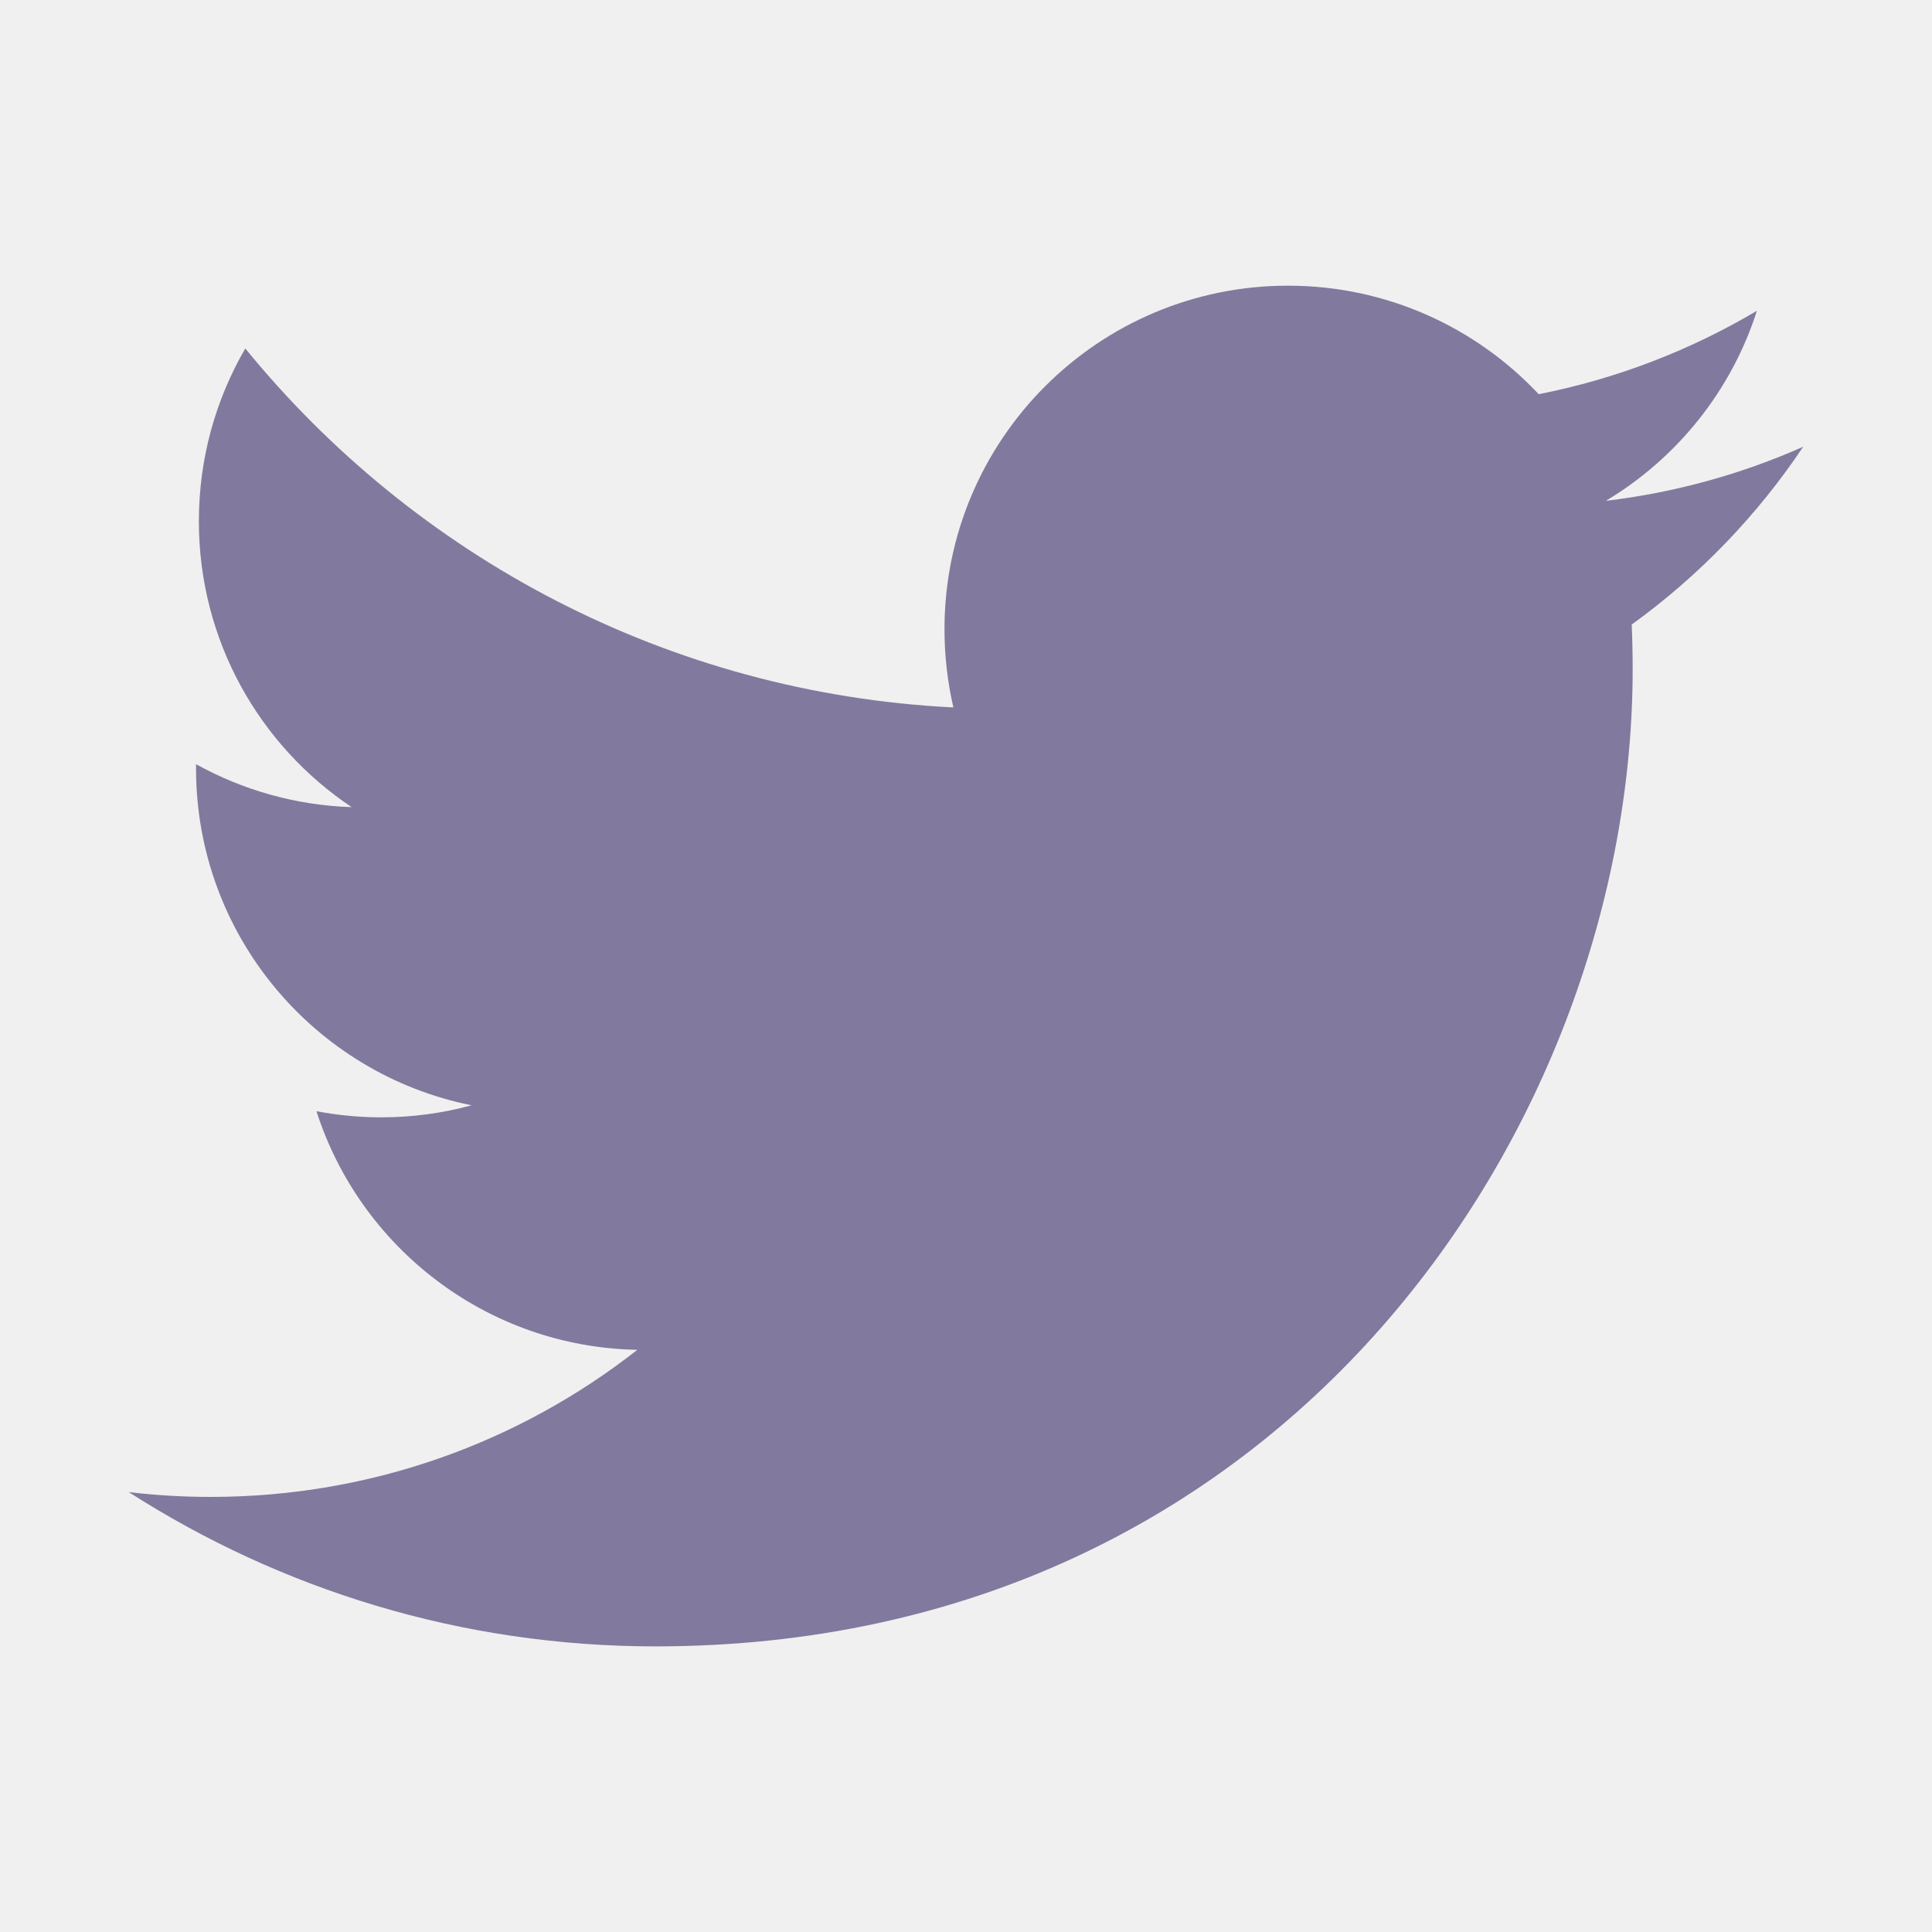
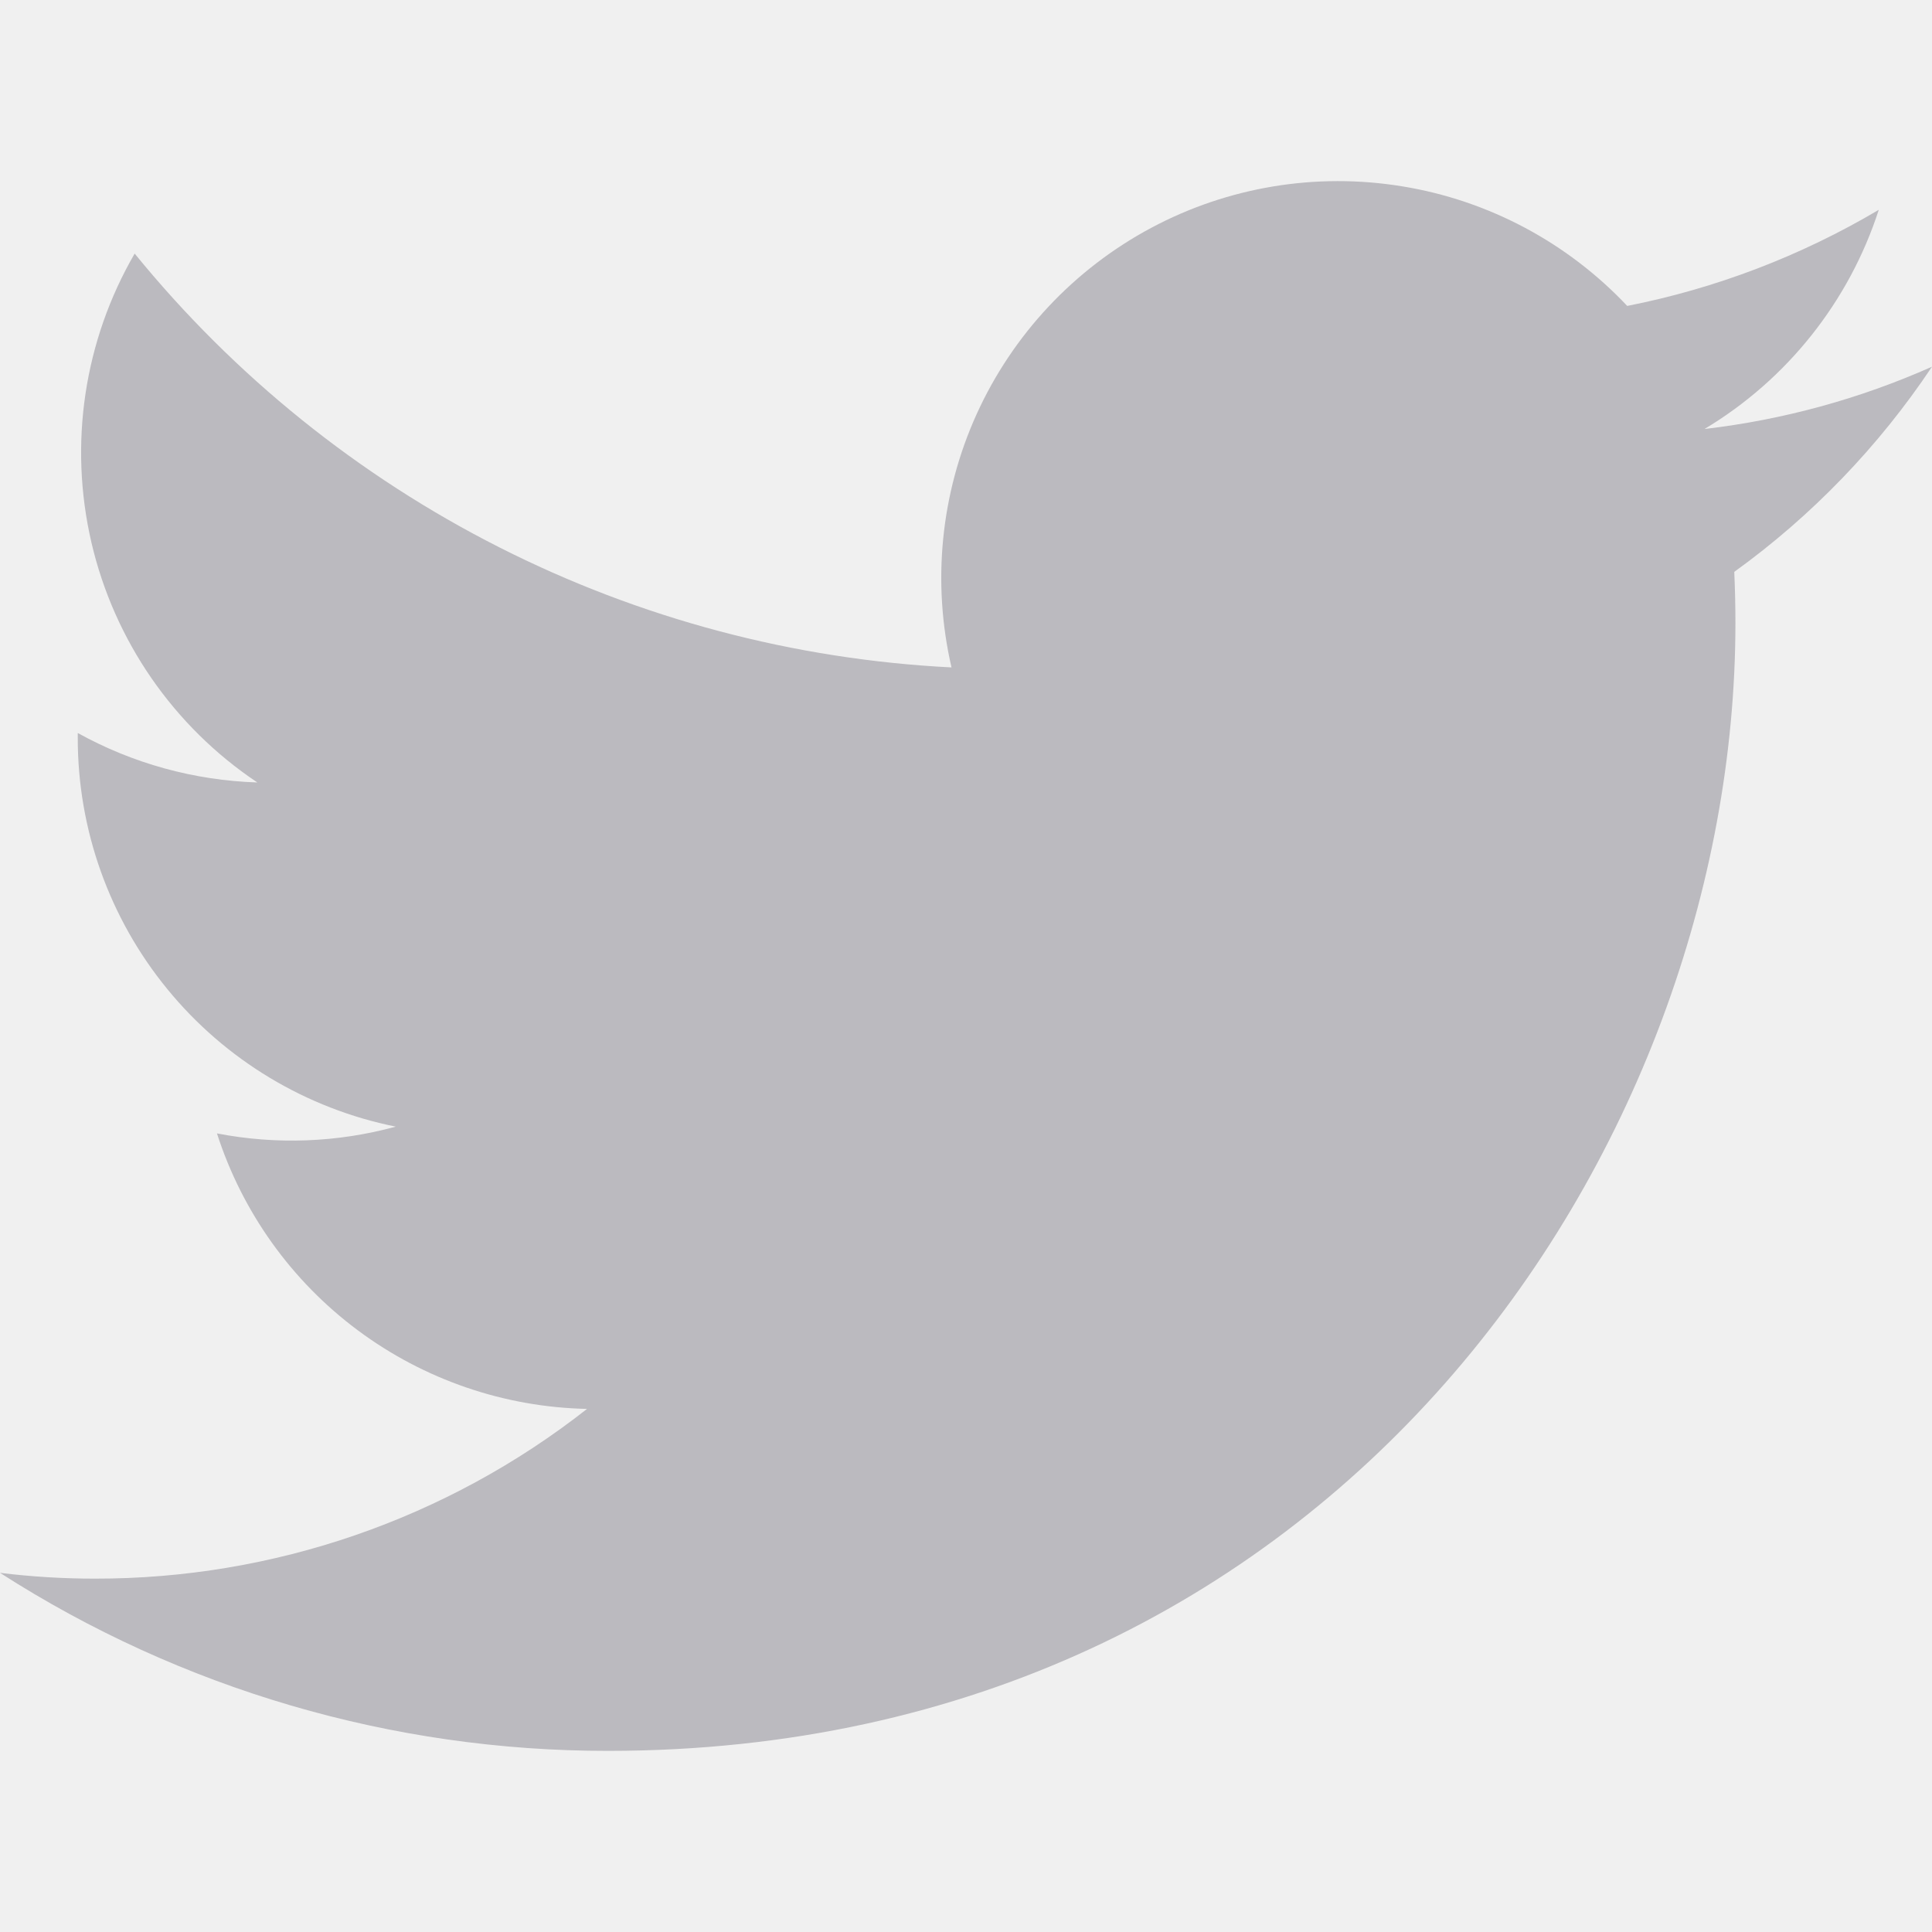
- <svg xmlns="http://www.w3.org/2000/svg" viewBox="0,0,256,256" width="480px" height="480px" fill-rule="nonzero">
-   <g fill="#82799e" fill-rule="nonzero" stroke="none" stroke-width="1" stroke-linecap="butt" stroke-linejoin="miter" stroke-miterlimit="10" stroke-dasharray="" stroke-dashoffset="0" font-family="none" font-weight="none" font-size="none" text-anchor="none" style="mix-blend-mode: normal">
-     <g transform="scale(8.53333,8.53333)">
-       <path d="M28,6.937c-0.957,0.425 -1.985,0.711 -3.064,0.84c1.102,-0.66 1.947,-1.705 2.345,-2.951c-1.03,0.611 -2.172,1.055 -3.388,1.295c-0.973,-1.037 -2.359,-1.685 -3.893,-1.685c-2.946,0 -5.334,2.389 -5.334,5.334c0,0.418 0.048,0.826 0.138,1.215c-4.433,-0.222 -8.363,-2.346 -10.995,-5.574c-0.458,0.788 -0.721,1.704 -0.721,2.683c0,1.85 0.941,3.483 2.372,4.439c-0.874,-0.028 -1.697,-0.268 -2.416,-0.667c0,0.023 0,0.044 0,0.067c0,2.585 1.838,4.741 4.279,5.23c-0.447,0.122 -0.919,0.187 -1.406,0.187c-0.343,0 -0.678,-0.034 -1.003,-0.095c0.679,2.119 2.649,3.662 4.983,3.705c-1.825,1.431 -4.125,2.284 -6.625,2.284c-0.43,0 -0.855,-0.025 -1.273,-0.075c2.361,1.513 5.164,2.396 8.177,2.396c9.812,0 15.176,-8.128 15.176,-15.177c0,-0.231 -0.005,-0.461 -0.015,-0.69c1.043,-0.753 1.948,-1.692 2.663,-2.761z" />
-     </g>
+ <svg xmlns="http://www.w3.org/2000/svg" width="20" height="20" viewBox="0 0 20 20" fill="none">
+   <g opacity="0.5" clip-path="url(#clip0_3447_3644)">
+     <path d="M6.292 18.125C13.837 18.125 17.965 11.872 17.965 6.452C17.965 6.276 17.961 6.096 17.953 5.92C18.757 5.34 19.45 4.62 20 3.796C19.252 4.129 18.458 4.346 17.645 4.441C18.501 3.928 19.142 3.121 19.449 2.172C18.644 2.649 17.763 2.986 16.845 3.167C16.226 2.51 15.408 2.074 14.516 1.929C13.625 1.783 12.711 1.934 11.915 2.36C11.119 2.786 10.485 3.462 10.111 4.285C9.738 5.107 9.646 6.029 9.85 6.909C8.219 6.827 6.623 6.403 5.167 5.665C3.71 4.927 2.425 3.891 1.394 2.625C0.87 3.528 0.71 4.596 0.946 5.614C1.182 6.631 1.796 7.52 2.664 8.1C2.012 8.079 1.375 7.904 0.805 7.588V7.639C0.804 8.587 1.132 9.506 1.732 10.239C2.332 10.973 3.168 11.476 4.097 11.663C3.493 11.828 2.86 11.852 2.246 11.733C2.508 12.548 3.018 13.261 3.705 13.772C4.392 14.283 5.221 14.567 6.077 14.585C4.624 15.726 2.828 16.345 0.98 16.342C0.653 16.342 0.325 16.322 0 16.282C1.877 17.487 4.061 18.126 6.292 18.125Z" fill="#86848D" />
  </g>
+   <defs>
+     <clipPath id="clip0_3447_3644">
+       <rect width="20" height="20" fill="white" />
+     </clipPath>
+   </defs>
</svg>
